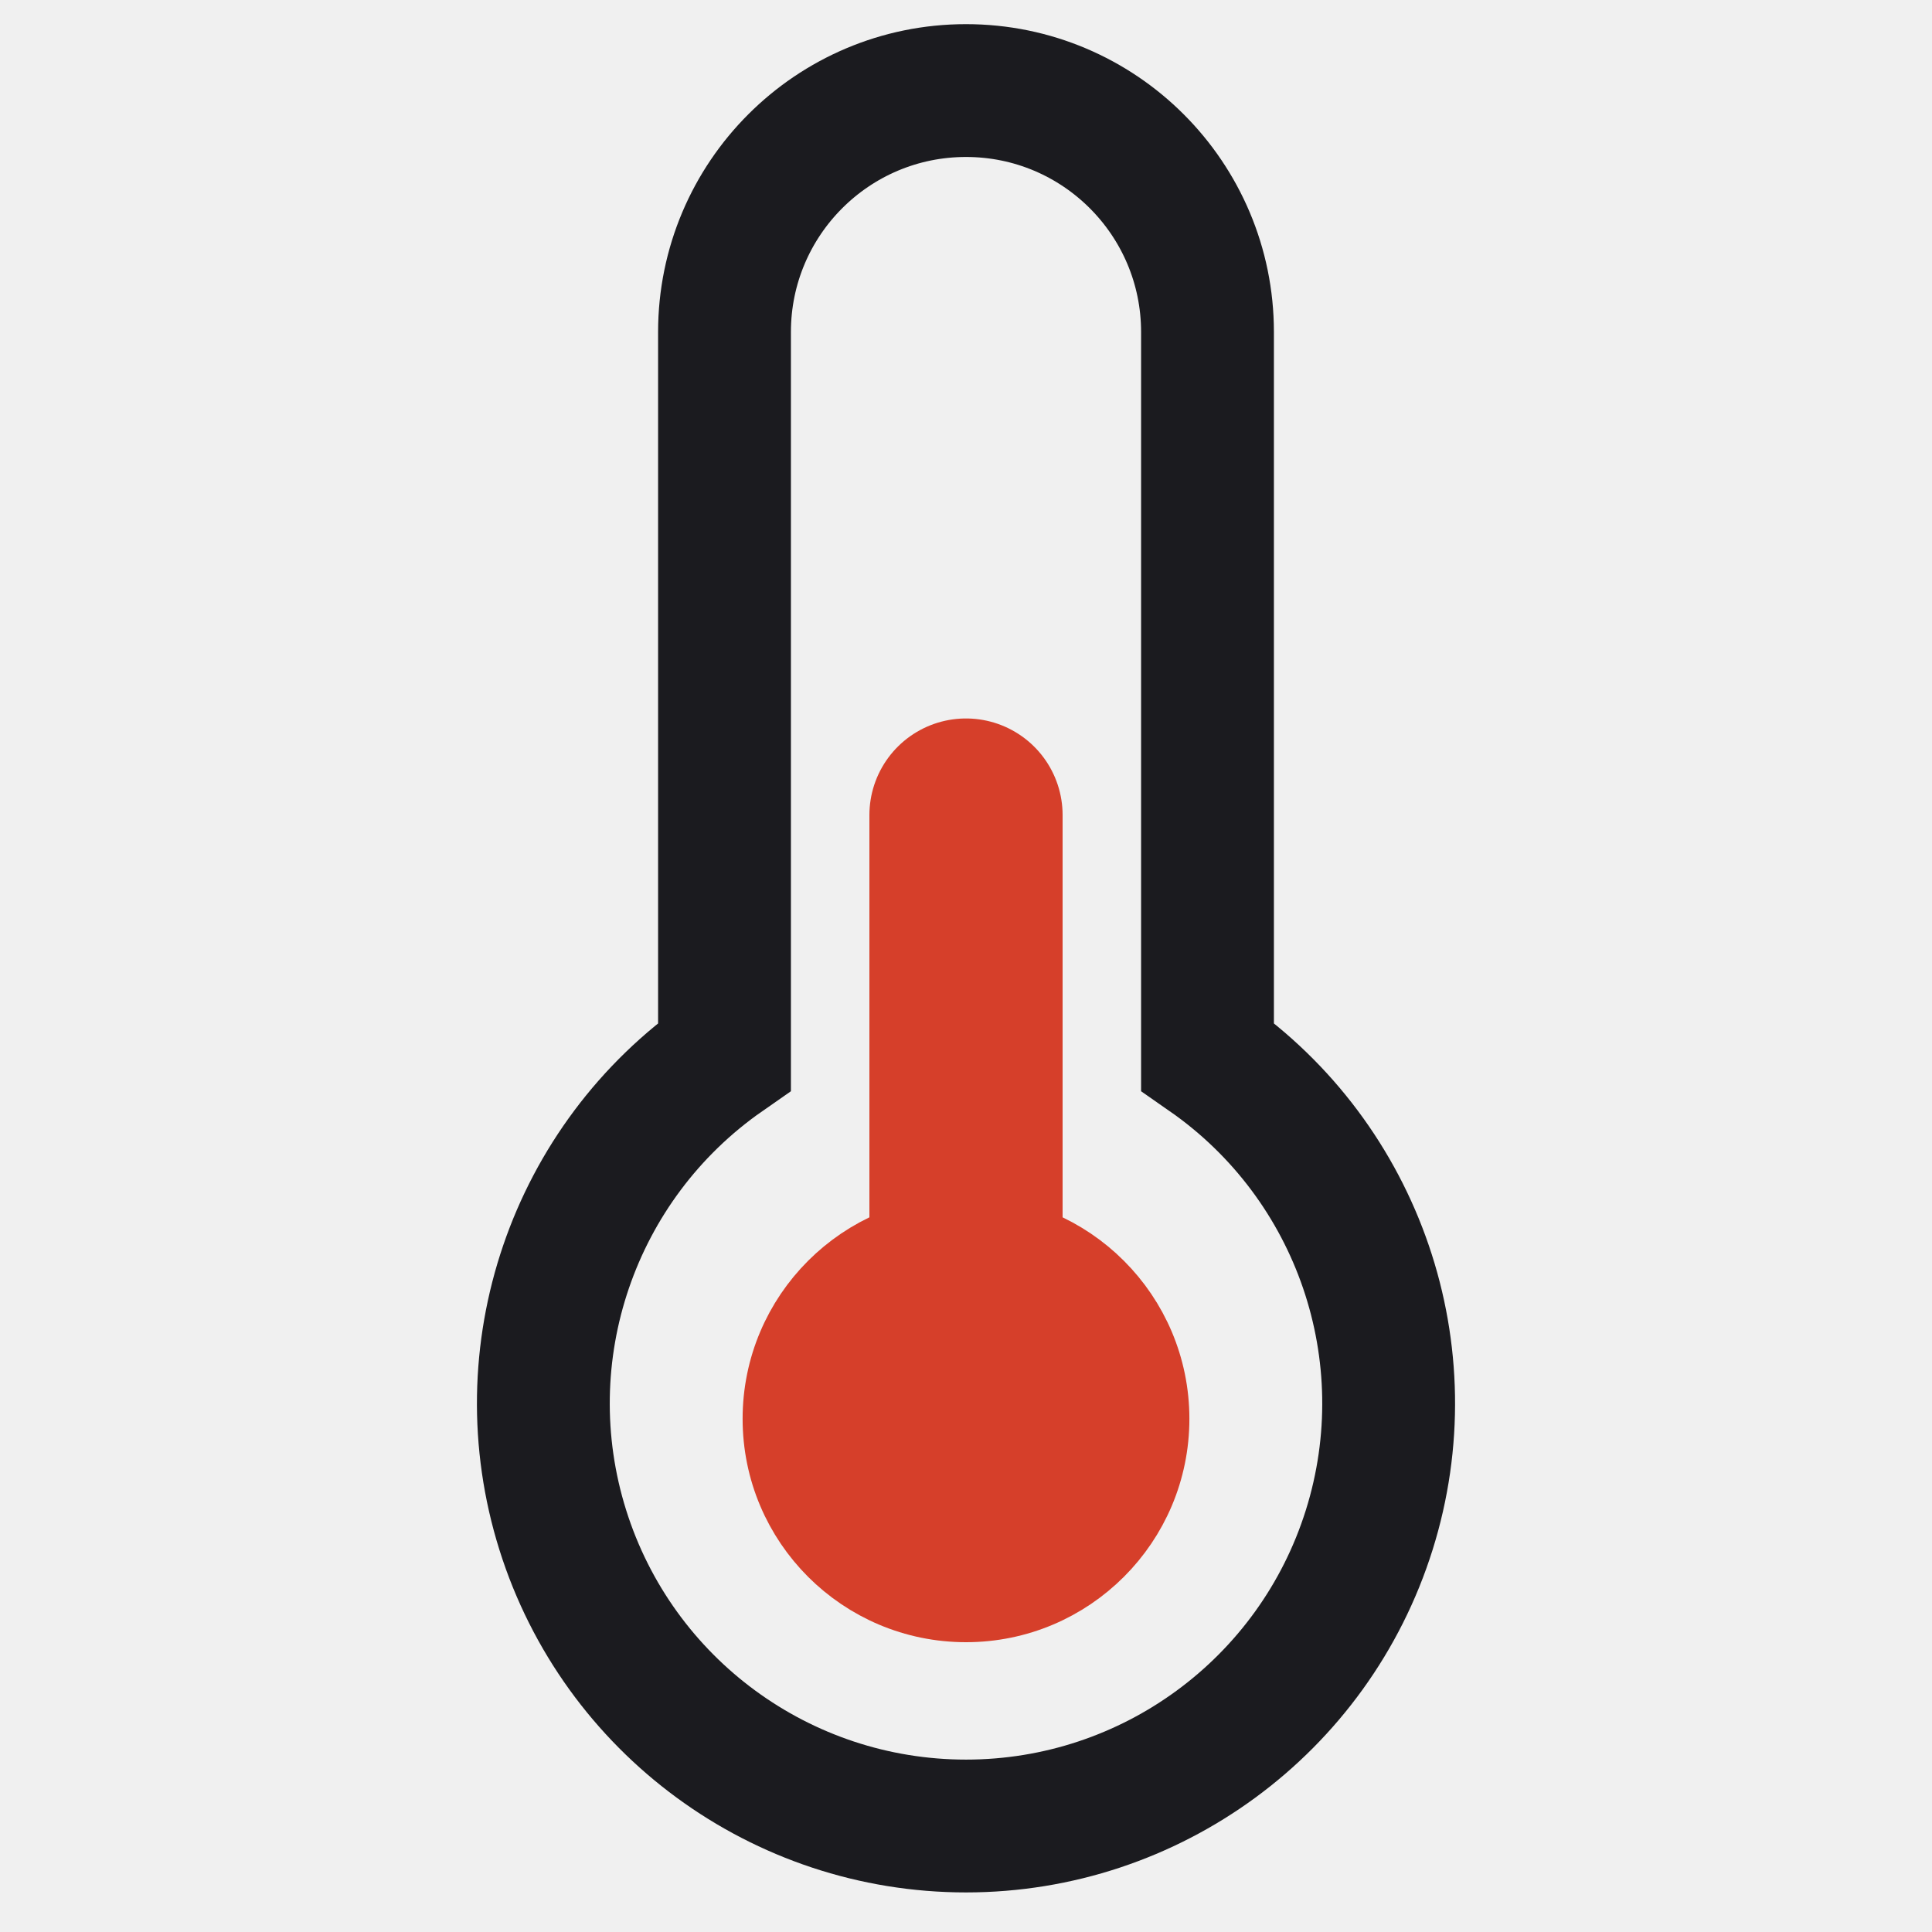
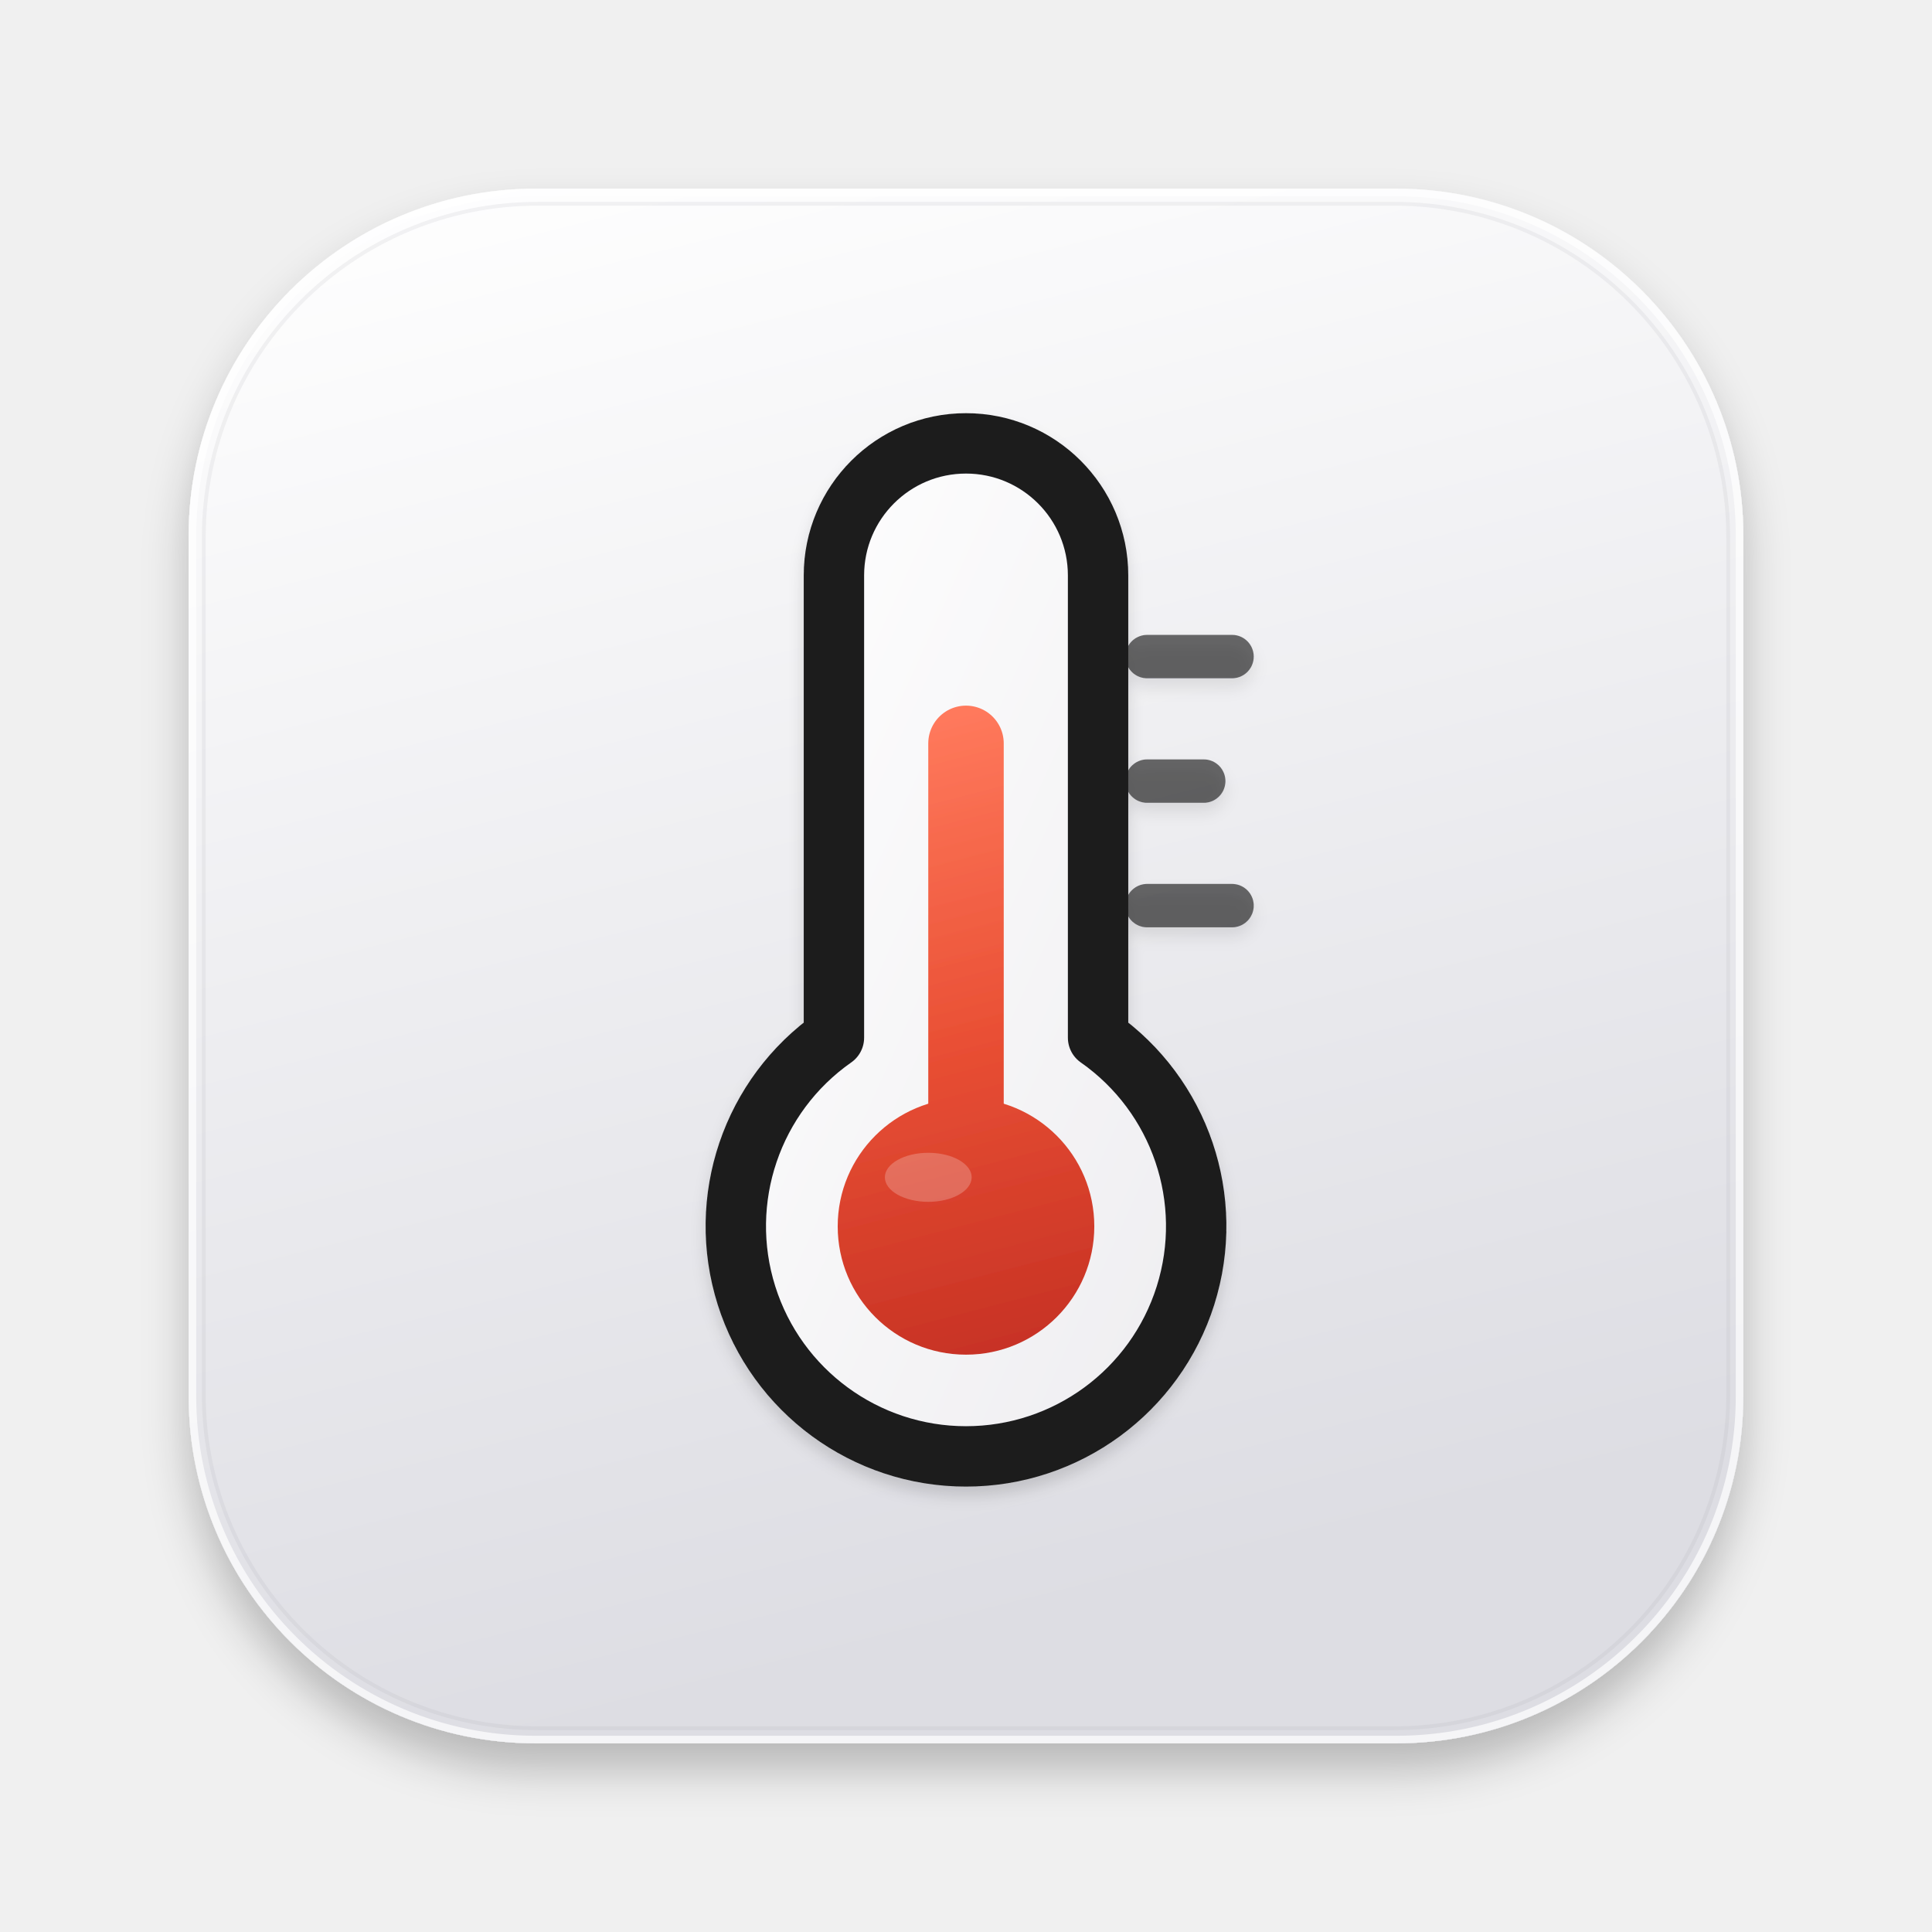
- <svg xmlns="http://www.w3.org/2000/svg" viewBox="0 0 32 32" width="32" height="32">
-   <style>
-     .tube { fill: none; stroke: #1b1b1f; stroke-width: 2.2; }
-     .mercury { fill: #d63f2a; stroke: #d63f2a; }
-     @media (prefers-color-scheme: dark) {
-       .tube { stroke: #f2f2f4; }
-       .mercury { fill: #ff6d55; stroke: #ff6d55; }
-     }
-   </style>
-   <path class="tube" d="M12 5.5a4 4 0 0 1 8 0v12a7 7 0 1 1-8 0z" />
-   <path class="mercury" d="M16 13.5v8" stroke-width="3.2" stroke-linecap="round" />
-   <circle class="mercury" cx="16" cy="23.5" r="3.2" />
+ <svg xmlns="http://www.w3.org/2000/svg" width="1024" height="1024" viewBox="0 0 1024 1024">
+   <defs>
+     <linearGradient id="body" x1="0" y1="0" x2=".25" y2="1">
+       <stop stop-color="#ffffff" />
+       <stop offset="1" stop-color="#dddde3" />
+     </linearGradient>
+     <linearGradient id="glass" x1="0" y1="0" x2="1" y2="1">
+       <stop stop-color="#ffffff" />
+       <stop offset="1" stop-color="#eeedf0" />
+     </linearGradient>
+     <linearGradient id="mercury" gradientUnits="userSpaceOnUse" x1="465" y1="390" x2="550" y2="718">
+       <stop stop-color="#ff795c" />
+       <stop offset=".5" stop-color="#e94f34" />
+       <stop offset="1" stop-color="#c63124" />
+     </linearGradient>
+     <linearGradient id="lens" x1="0" y1="0" x2="1" y2="1">
+       <stop stop-color="#3a84e3" />
+       <stop offset="1" stop-color="#074dba" />
+     </linearGradient>
+     <filter id="shadow" x="-20%" y="-20%" width="140%" height="150%" color-interpolation-filters="sRGB">
+       <feDropShadow dx="0" dy="14" stdDeviation="12" flood-color="#000000" flood-opacity=".24" />
+     </filter>
+     <filter id="raised" x="-20%" y="-20%" width="140%" height="140%" color-interpolation-filters="sRGB">
+       <feDropShadow dx="0" dy="5" stdDeviation="4" flood-color="#000000" flood-opacity=".14" />
+     </filter>
+   </defs>
+   <rect x="100" y="100" width="824" height="824" rx="184" fill="url(#body)" filter="url(#shadow)" />
+   <rect x="102" y="102" width="820" height="820" rx="182" fill="none" stroke="#ffffff" stroke-width="4" opacity=".7" />
+   <rect x="108" y="108" width="808" height="808" rx="177" fill="none" stroke="#9898a0" stroke-width="2" opacity=".12" />
+   <g filter="url(#raised)">
+     <path d="M442 550 V305 A70 70 0 0 1 582 305 V550 A122 122 0 1 1 442 550 Z" fill="url(#glass)" stroke="#1b1b1f" stroke-width="32" stroke-linejoin="round" />
+     <path d="M512 394 V626" fill="none" stroke="url(#mercury)" stroke-width="40" stroke-linecap="round" />
+     <circle cx="512" cy="650" r="68" fill="url(#mercury)" />
+     <ellipse cx="492" cy="624" rx="23" ry="13" fill="#ffffff" opacity=".22" />
+     <path d="M608 348 H653 M608 414 H638 M608 480 H653" fill="none" stroke="#1b1b1f" stroke-width="23" stroke-linecap="round" opacity=".65" />
+   </g>
</svg>
